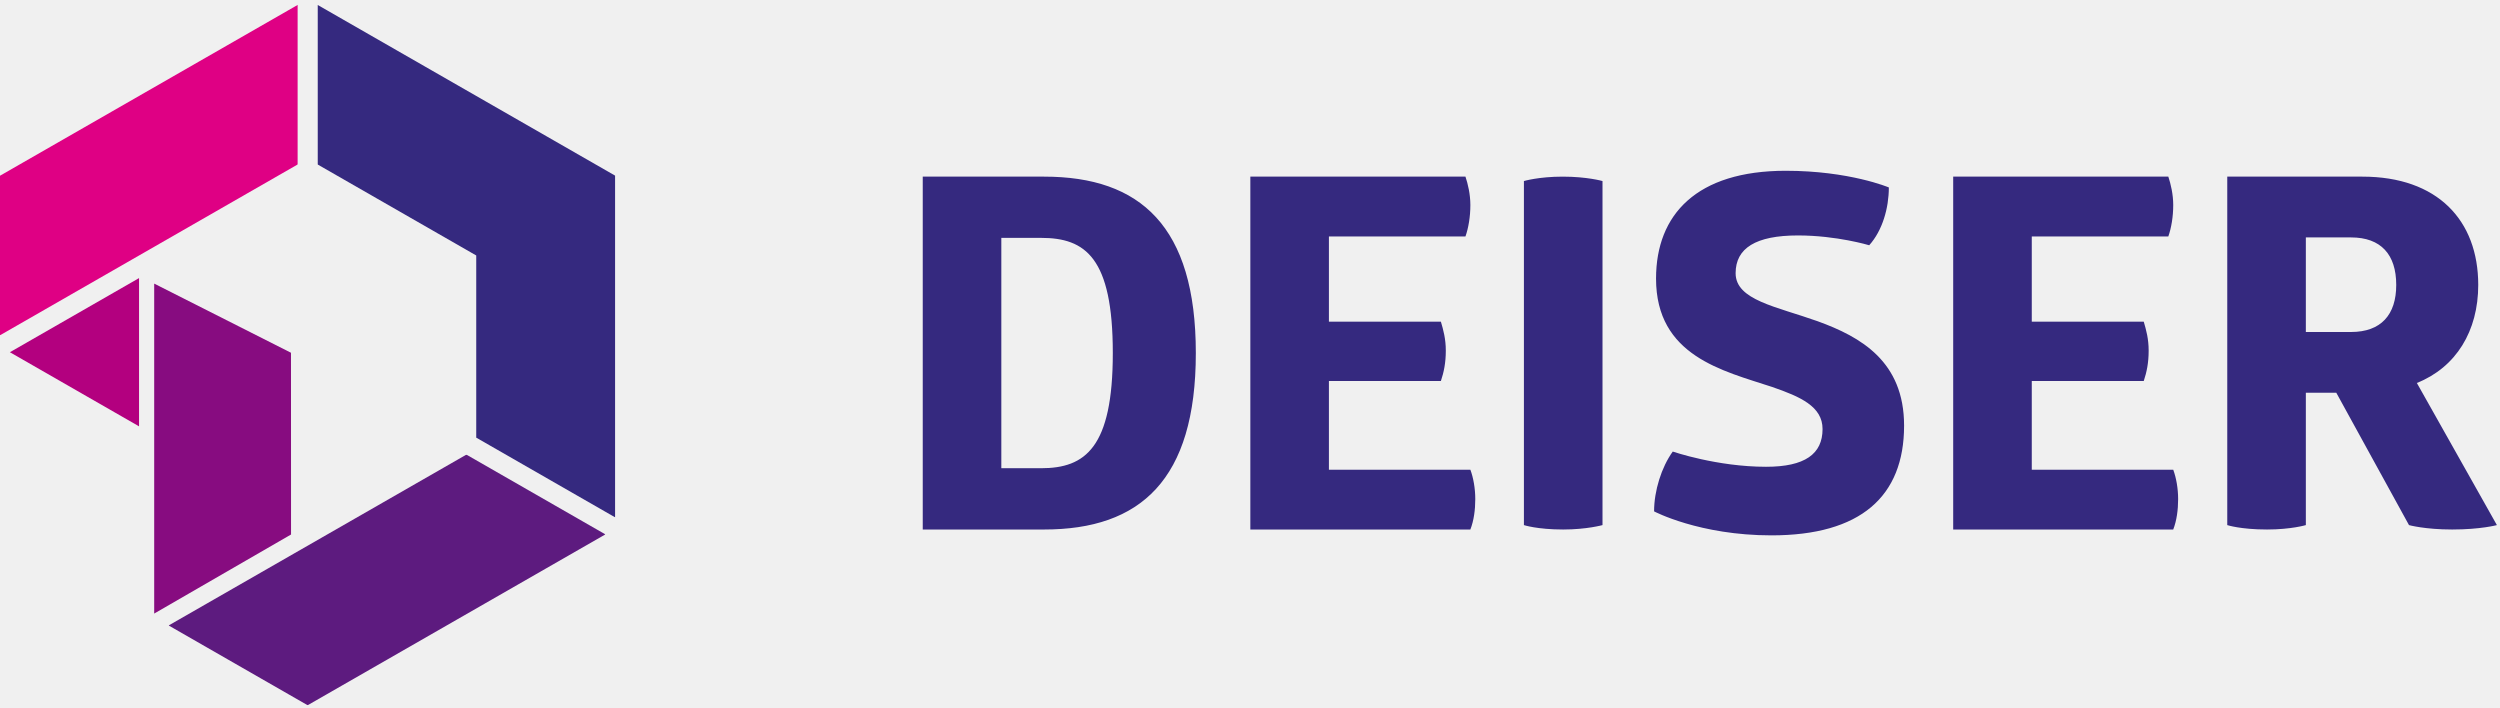
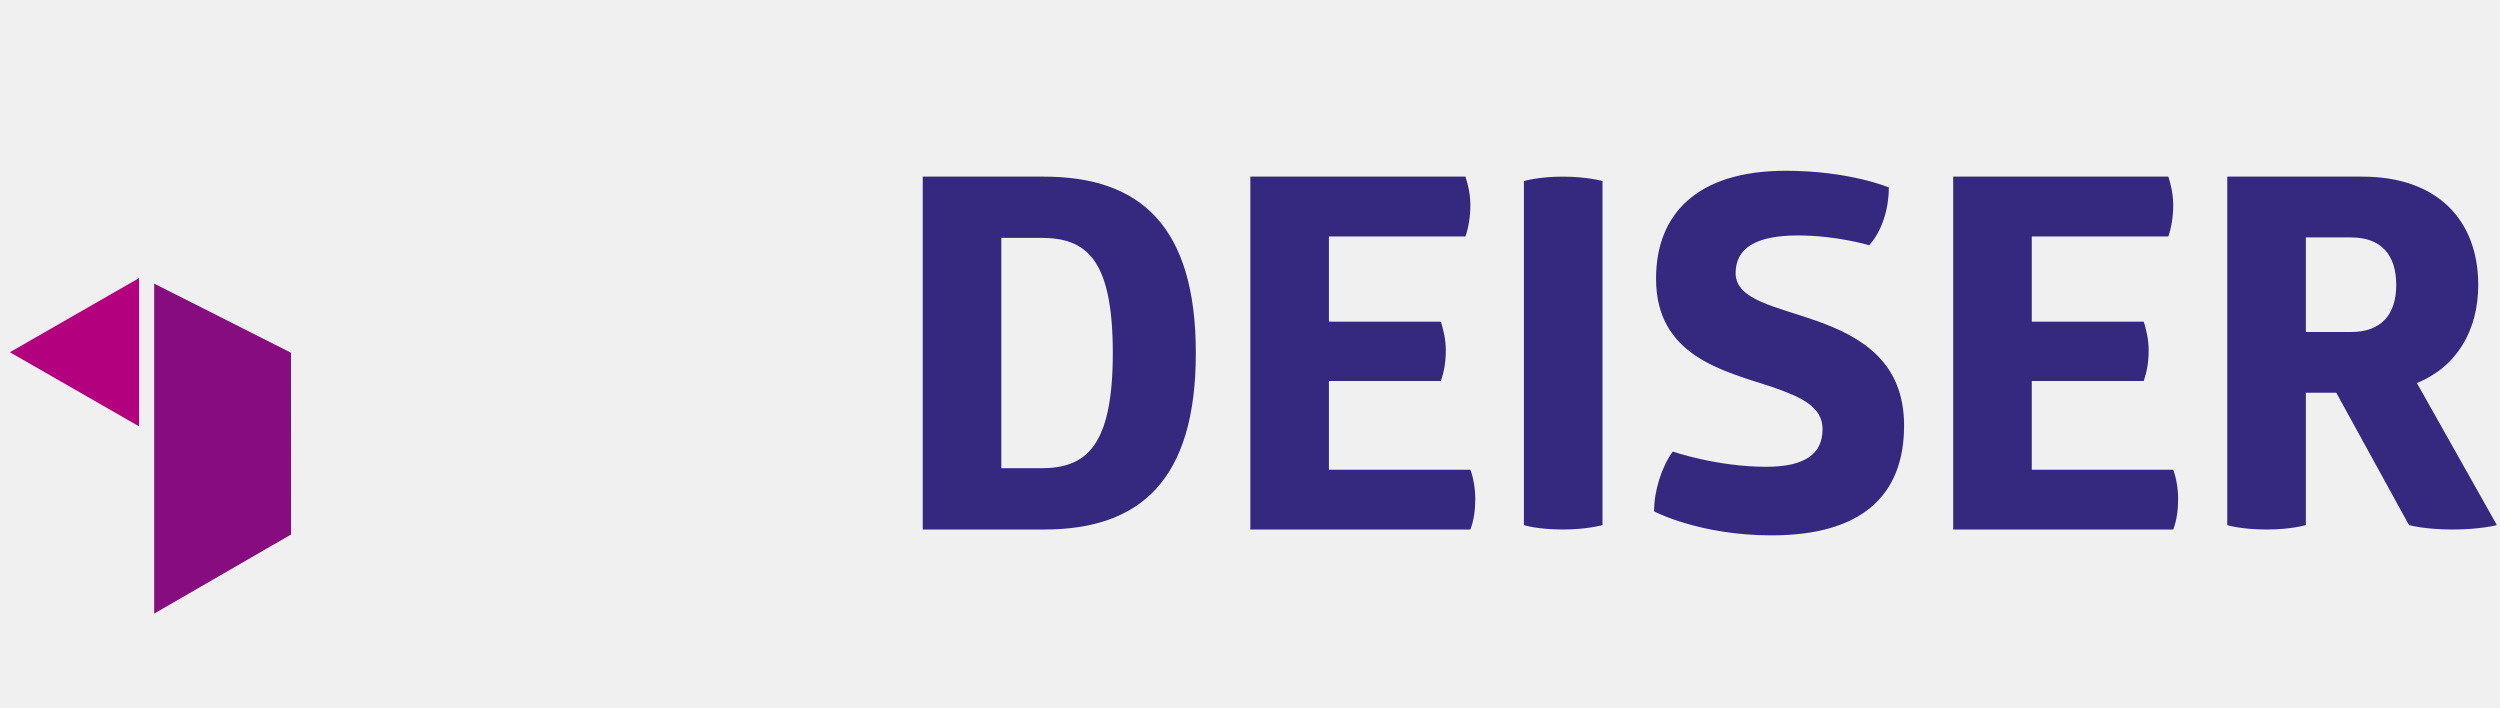
- <svg xmlns="http://www.w3.org/2000/svg" xmlns:xlink="http://www.w3.org/1999/xlink" width="516px" height="146px" viewBox="0 0 516 146" version="1.1">
-   <defs>
-     <polygon id="path-1" points="61.463 0.438 0 0.438 0 34.538 0 68.639 61.463 68.639 61.463 0.438" />
-     <polygon id="path-3" points="0.807 52 90.951 52 90.951 0.271 0.807 0.271 0.807 52" />
-     <polygon id="path-5" points="61.993 0.438 0.53 0.438 0.53 106.237 61.993 106.237 61.993 0.438" />
-   </defs>
-   <g id="Symbols" stroke="none" stroke-width="1" fill="none" fill-rule="evenodd">
-     <g id="DEISER-LOGO-RGB">
-       <g id="Group-13">
-         <g id="Page-1">
-           <path d="M475.927,68.524 L485.254,68.524 C491.435,68.524 494.582,64.983 494.582,58.811 C494.582,52.537 491.435,49.005 485.254,49.005 L475.927,49.005 L475.927,68.524 Z M487.587,36.457 C503.096,36.457 511.508,45.463 511.508,58.811 C511.508,68.32 506.949,75.811 498.839,79.046 L515.36,108.38 C515.36,108.38 512.014,109.291 506.135,109.291 C500.461,109.291 497.217,108.38 497.217,108.38 L482.21,81.063 L475.927,81.063 L475.927,108.38 C475.927,108.38 472.888,109.291 467.919,109.291 C462.445,109.291 459.707,108.38 459.707,108.38 L459.707,36.457 L487.587,36.457 Z M447.541,36.457 C448.047,37.972 448.554,40.1 448.554,42.322 C448.554,44.757 448.149,47.081 447.541,48.8 L419.359,48.8 L419.359,66.395 L442.47,66.395 C442.977,68.115 443.483,69.937 443.483,72.372 C443.483,74.9 443.079,76.815 442.47,78.637 L419.359,78.637 L419.359,96.948 L448.554,96.948 C449.162,98.565 449.567,100.796 449.567,103.017 C449.567,105.239 449.265,107.469 448.554,109.291 L403.139,109.291 L403.139,36.457 L447.541,36.457 Z M368.572,35.248 C381.747,35.248 389.857,38.688 389.857,38.688 C389.857,42.935 388.541,47.583 385.804,50.622 C385.804,50.622 379.112,48.596 371.104,48.596 C362.386,48.596 358.231,51.226 358.231,56.385 C358.231,61.953 366.643,63.263 375.162,66.303 C384.08,69.537 393.003,74.594 393.003,87.848 C393.003,102.515 383.978,110.5 365.63,110.5 C350.73,110.5 341.403,105.545 341.403,105.545 C341.403,101.298 342.922,96.446 345.255,93.202 C345.255,93.202 354.378,96.343 364.514,96.343 C372.526,96.343 376.175,93.713 376.175,88.554 C376.175,83.898 371.611,81.881 365.732,79.854 C355.596,76.518 341.807,73.478 341.807,57.5 C341.807,44.246 350.223,35.248 368.572,35.248 L368.572,35.248 Z M314.536,37.368 C314.536,37.368 317.58,36.457 322.543,36.457 C327.614,36.457 330.755,37.368 330.755,37.368 L330.755,108.38 C330.755,108.38 327.512,109.291 322.646,109.291 C317.273,109.291 314.536,108.38 314.536,108.38 L314.536,37.368 Z M302.471,36.457 C302.978,37.972 303.484,40.1 303.484,42.322 C303.484,44.757 303.08,47.081 302.471,48.8 L274.289,48.8 L274.289,66.395 L297.401,66.395 C297.907,68.115 298.414,69.937 298.414,72.372 C298.414,74.9 298.01,76.815 297.401,78.637 L274.289,78.637 L274.289,96.948 L303.484,96.948 C304.093,98.565 304.497,100.796 304.497,103.017 C304.497,105.239 304.195,107.469 303.484,109.291 L258.07,109.291 L258.07,36.457 L302.471,36.457 Z M214.886,96.641 C224.009,96.641 229.683,92.393 229.683,72.874 C229.683,53.15 224.009,49.098 214.886,49.098 L206.674,49.098 L206.674,96.641 L214.886,96.641 Z M215.495,36.457 C235.362,36.457 246.818,46.672 246.818,72.874 C246.818,99.076 235.362,109.291 215.495,109.291 L190.454,109.291 L190.454,36.457 L215.495,36.457 Z" id="Fill-1" fill="#35297F" />
-           <g id="Group-5" transform="translate(0, 0.562)">
-             <mask id="mask-2" fill="white">
-               <use xlink:href="#path-1" />
-             </mask>
-             <g id="Clip-4" />
-             <polygon id="Fill-3" fill="#DF0084" mask="url(#mask-2)" points="0 35.708 0 68.639 61.463 33.368 61.463 0.438" />
-           </g>
-           <g id="Group-8" transform="translate(34, 93.562)">
-             <mask id="mask-4" fill="white">
-               <use xlink:href="#path-3" />
-             </mask>
-             <g id="Clip-7" />
-             <polygon id="Fill-6" fill="#5D1B7F" mask="url(#mask-4)" points="90.951 16.735 62.262 0.271 0.807 35.534 29.496 52" />
-           </g>
-           <g id="Group-11" transform="translate(65, 0.562)">
-             <mask id="mask-6" fill="white">
-               <use xlink:href="#path-5" />
-             </mask>
-             <g id="Clip-10" />
-             <polygon id="Fill-9" fill="#35297F" mask="url(#mask-6)" points="61.993 106.237 61.993 35.708 0.53 0.438 0.53 33.368 33.294 52.168 33.294 89.767" />
-           </g>
-           <polygon id="Fill-12" fill="#B3007F" points="2.042 72.698 28.699 87.998 28.699 57.397" />
-           <polygon id="Fill-14" fill="#870C80" points="31.825 126.642 60.071 110.322 60.059 72.808 31.825 58.535" />
-         </g>
-       </g>
-     </g>
+ <svg xmlns="http://www.w3.org/2000/svg" height="146" viewBox="0 0 516 146" width="516">
+   <mask id="a" fill="#fff">
+     <path d="m61.463.438h-61.463v34.1 34.1h61.463z" fill="none" />
+   </mask>
+   <mask id="b" fill="#fff">
+     <path d="m.807 52h90.144v-51.729h-90.144z" fill="none" />
+   </mask>
+   <mask id="c" fill="#fff">
+     <path d="m61.993.438h-61.463v105.799h61.463z" fill="none" />
+   </mask>
+   <g fill="none" fill-rule="evenodd">
+     <path d="m475.927 68.524h9.327c6.181 0 9.328-3.541 9.328-9.713 0-6.274-3.147-9.806-9.328-9.806h-9.327zm11.66-32.067c15.509 0 23.921 9.006 23.921 22.354 0 9.509-4.559 17-12.669 20.235l16.521 29.334s-3.346.911-9.225.911c-5.674 0-8.918-.911-8.918-.911l-15.007-27.317h-6.283v27.317s-3.039.911-8.008.911c-5.474 0-8.212-.911-8.212-.911v-71.923zm-40.046 0c.506 1.515 1.013 3.643 1.013 5.865 0 2.435-.405 4.759-1.013 6.478h-28.182v17.595h23.111c.507 1.72 1.013 3.542 1.013 5.977 0 2.528-.404 4.443-1.013 6.265h-23.111v18.311h29.195c.608 1.617 1.013 3.848 1.013 6.069 0 2.222-.302 4.452-1.013 6.274h-45.415v-72.834zm-78.969-1.209c13.175 0 21.285 3.44 21.285 3.44 0 4.247-1.316 8.895-4.053 11.934 0 0-6.692-2.026-14.7-2.026-8.718 0-12.873 2.63-12.873 7.789 0 5.568 8.412 6.878 16.931 9.918 8.918 3.234 17.841 8.291 17.841 21.545 0 14.667-9.025 22.652-27.373 22.652-14.9 0-24.227-4.955-24.227-4.955 0-4.247 1.519-9.099 3.852-12.343 0 0 9.123 3.141 19.259 3.141 8.012 0 11.661-2.63 11.661-7.789 0-4.656-4.564-6.673-10.443-8.7-10.136-3.336-23.925-6.376-23.925-22.354 0-13.254 8.416-22.252 26.765-22.252zm-54.036 2.12s3.044-.911 8.007-.911c5.071 0 8.212.911 8.212.911v71.012s-3.243.911-8.109.911c-5.373 0-8.11-.911-8.11-.911zm-12.065-.911c.507 1.515 1.013 3.643 1.013 5.865 0 2.435-.404 4.759-1.013 6.478h-28.182v17.595h23.112c.506 1.72 1.013 3.542 1.013 5.977 0 2.528-.404 4.443-1.013 6.265h-23.112v18.311h29.195c.609 1.617 1.013 3.848 1.013 6.069 0 2.222-.302 4.452-1.013 6.274h-45.414v-72.834zm-87.585 60.184c9.123 0 14.797-4.248 14.797-23.767 0-19.724-5.674-23.776-14.797-23.776h-8.212v47.543zm.609-60.184c19.867 0 31.323 10.215 31.323 36.417s-11.456 36.417-31.323 36.417h-25.041v-72.834z" fill="#35297f" />
+     <path d="m0 35.708v32.931l61.463-35.271v-32.93z" fill="#df0084" mask="url(#a)" transform="translate(0 .562)" />
+     <path d="m90.951 16.735-28.689-16.464-61.455 35.263 28.689 16.466z" fill="#5d1b7f" mask="url(#b)" transform="translate(34 93.562)" />
+     <path d="m61.993 106.237v-70.529l-61.463-35.27v32.93l32.764 18.8v37.599z" fill="#35297f" mask="url(#c)" transform="translate(65 .562)" />
+     <path d="m2.042 72.698 26.657 15.3v-30.601z" fill="#b3007f" />
+     <path d="m31.825 126.642 28.246-16.32-.011-37.514-28.235-14.273z" fill="#870c80" />
  </g>
</svg>
